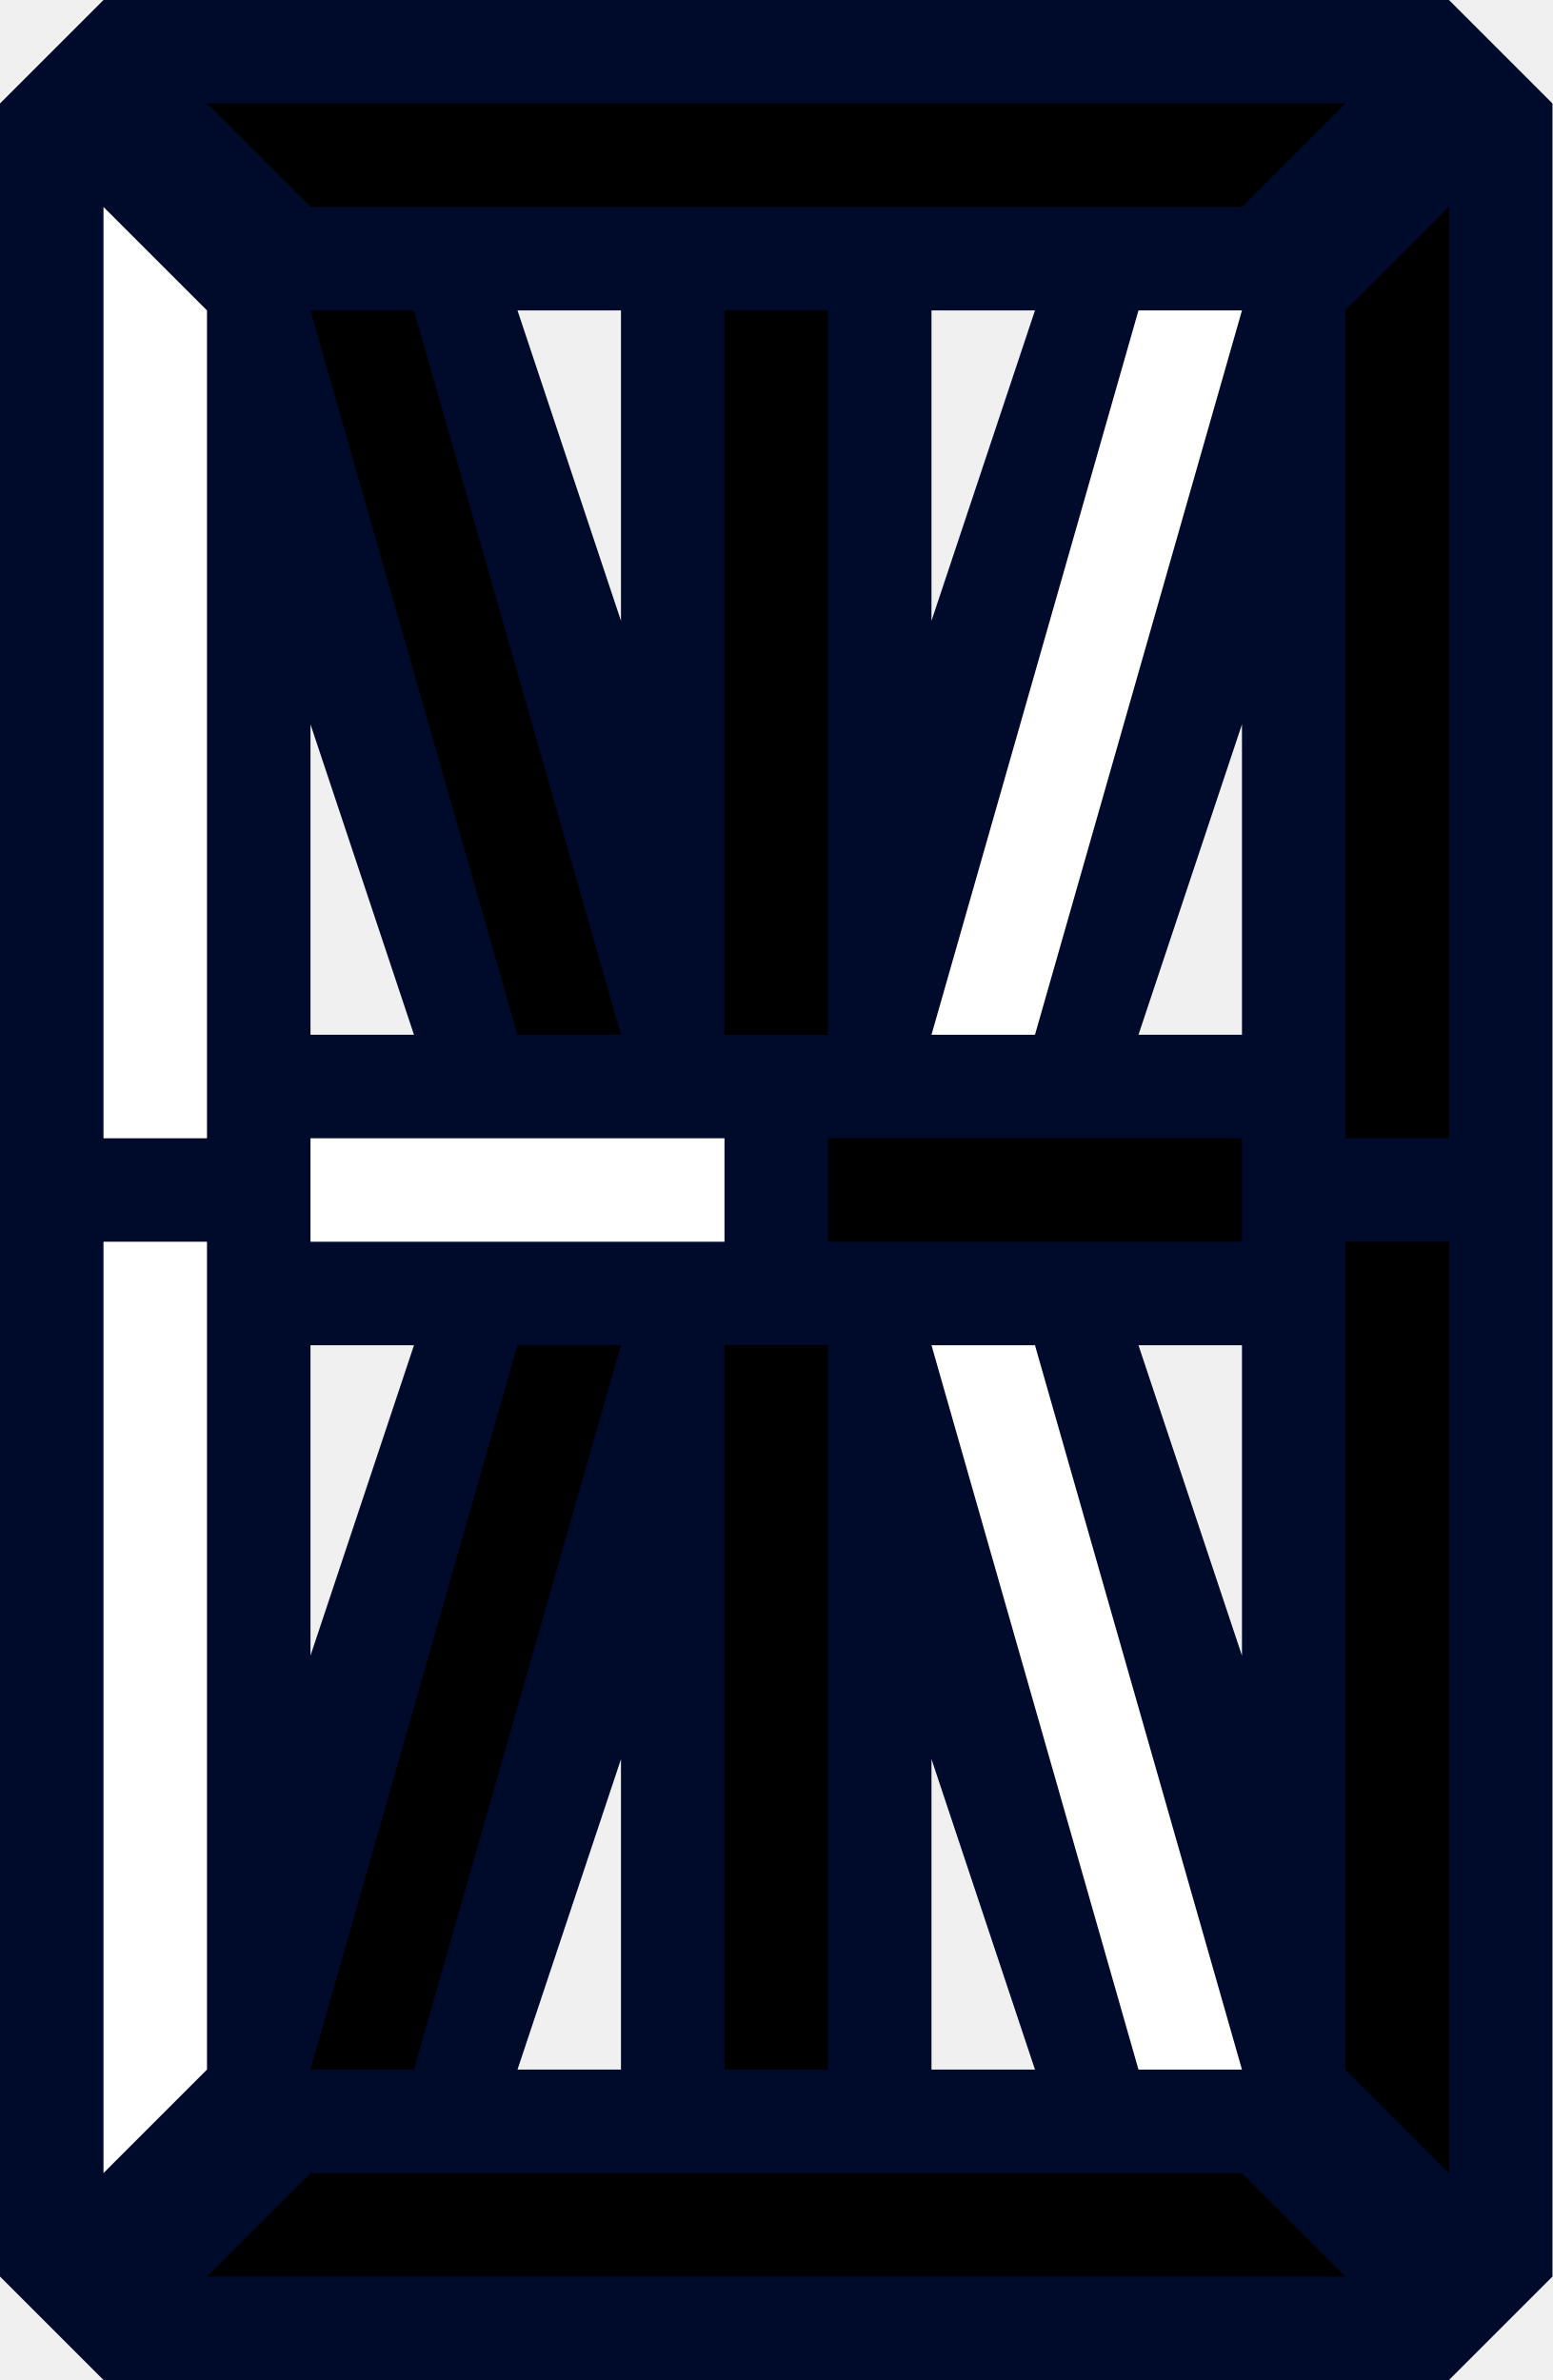
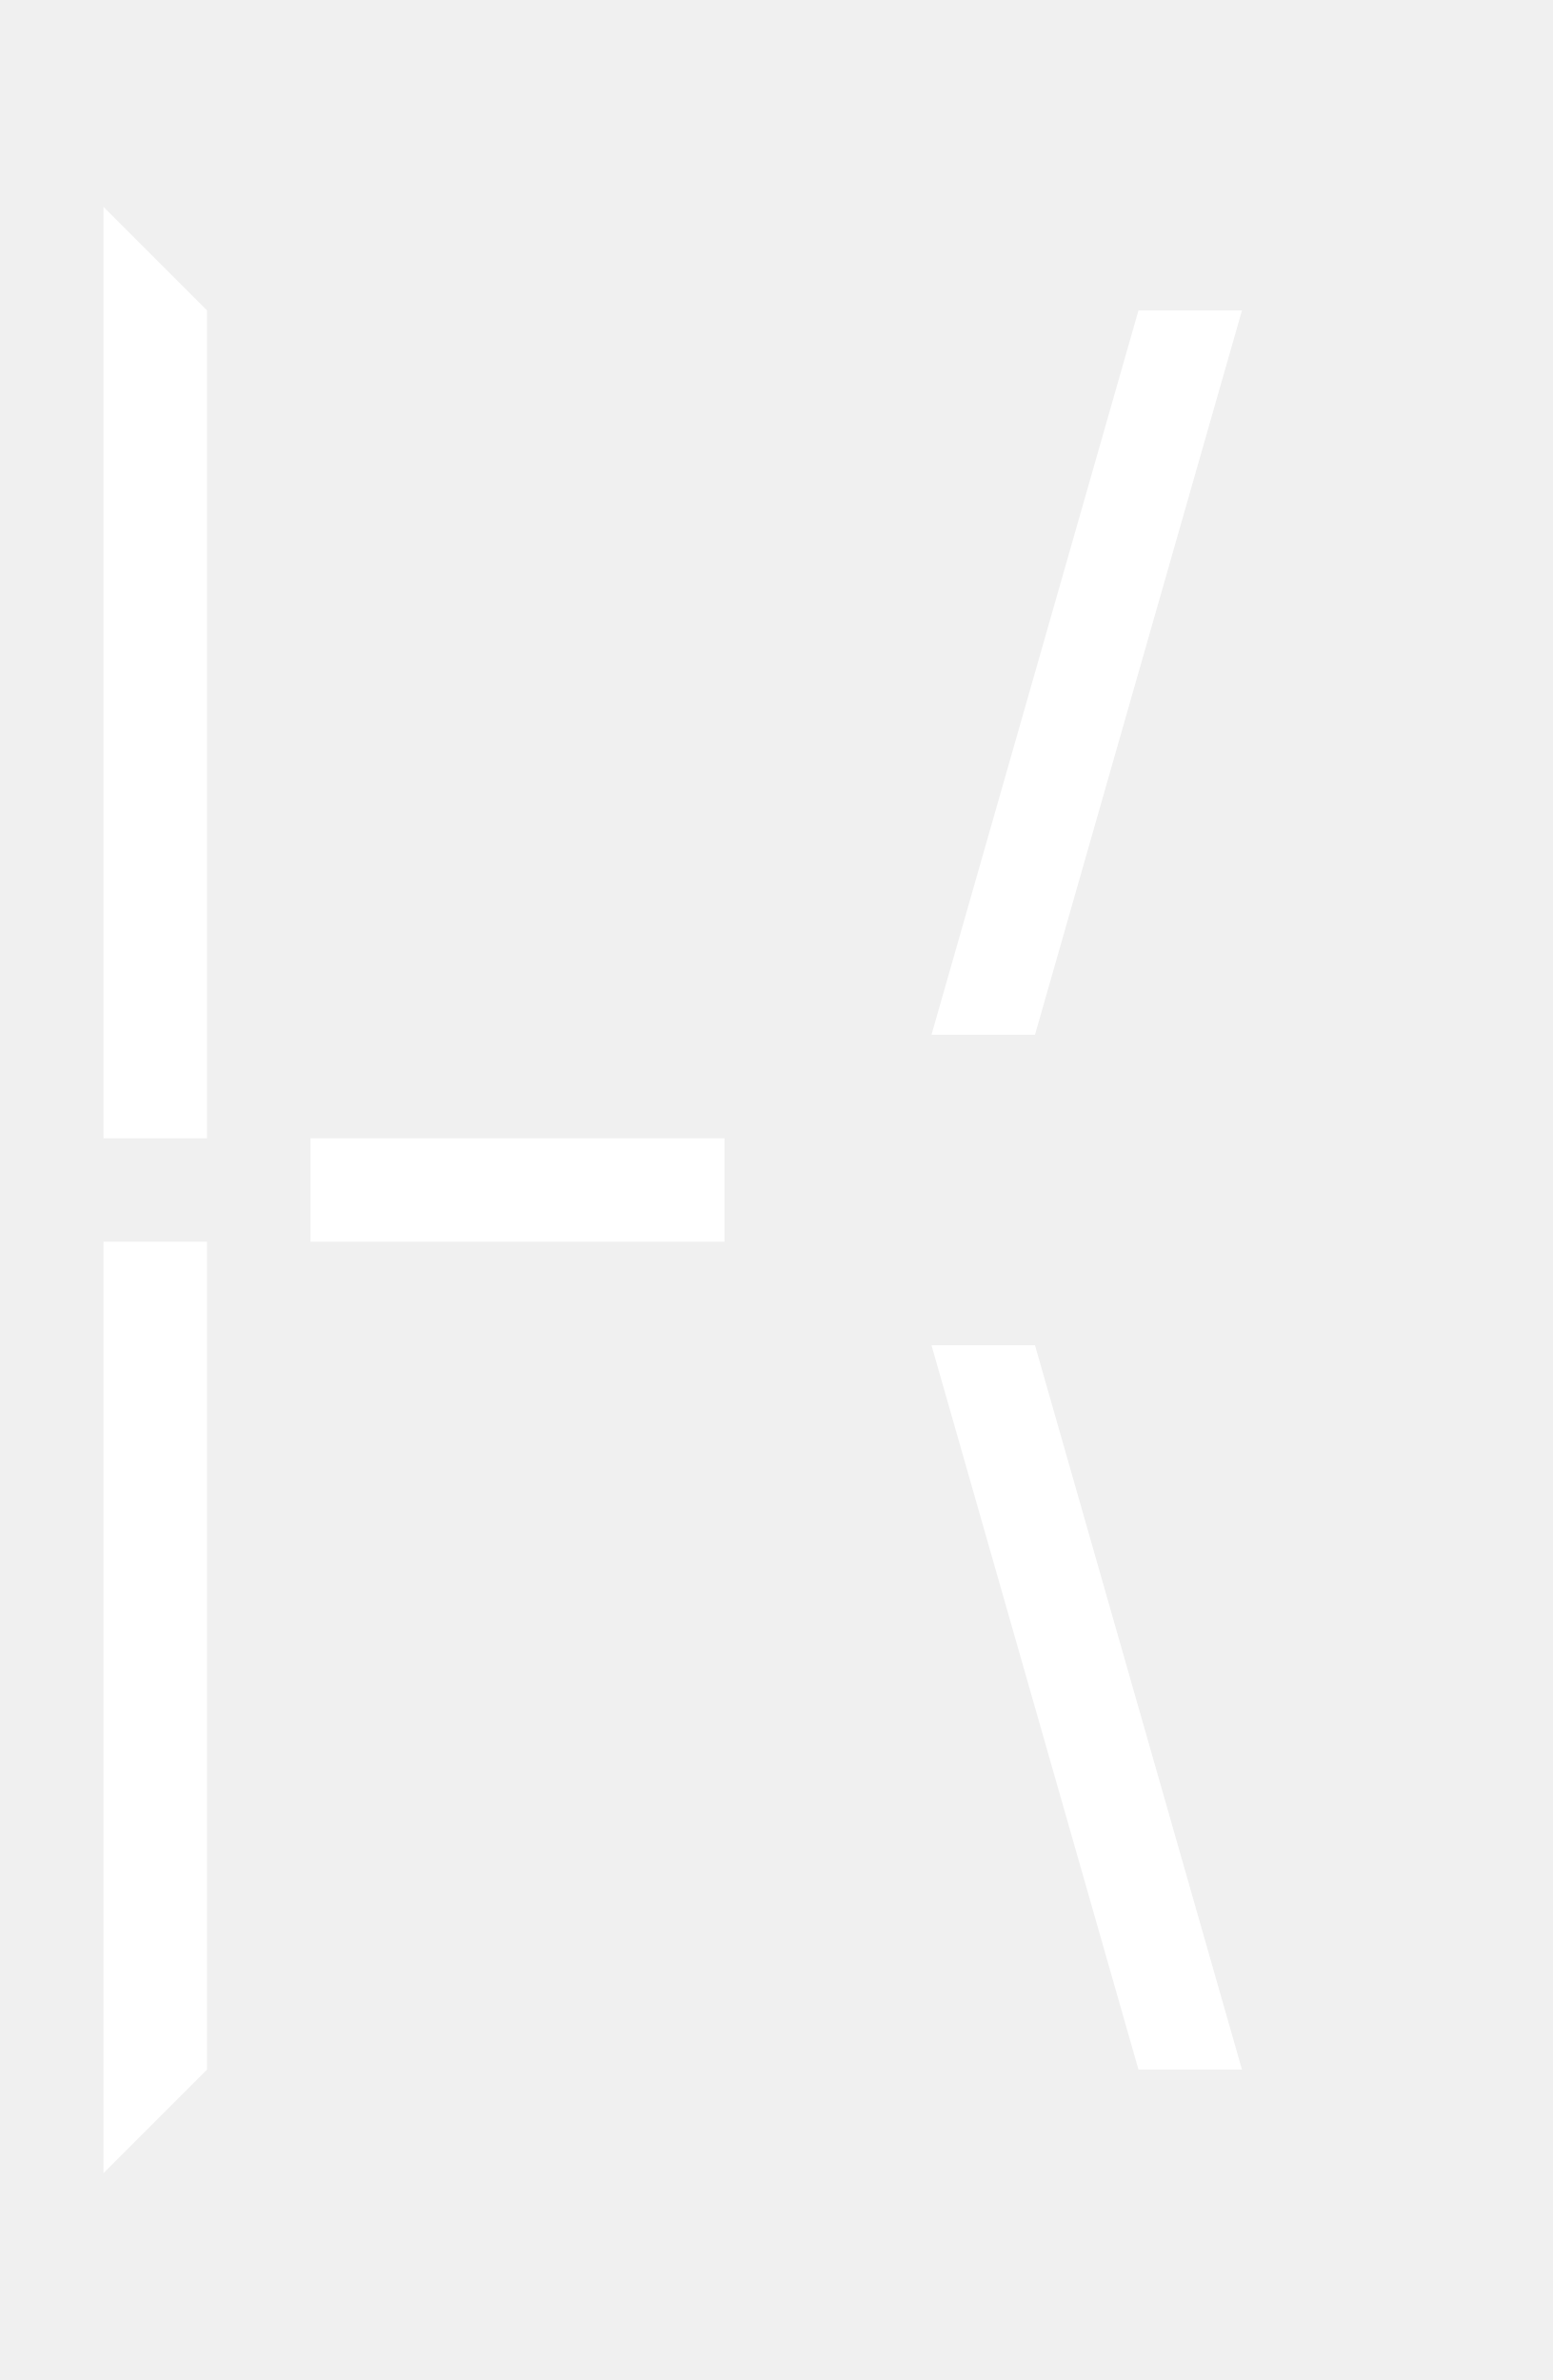
<svg xmlns="http://www.w3.org/2000/svg" width="15" height="23" viewBox="0 0 15 23" version="1.1" id="svg8">
  <defs id="defs2" />
-   <path style="fill:#000b2b;fill-opacity:1;stroke:none;stroke-opacity:1" d="M 1,0 0,1 v 21 l 1,1 h 13 l 1,-1 V 1 L 14,0 Z m 4,3 h 1 v 3 z m 4,0 h 1 L 9,6 Z M 3,7 4,10 H 3 Z m 9,0 v 3 h -1 z m -9,6 h 1 l -1,3 z m 8,0 h 1 v 3 z m -5,4 v 3 H 5 Z m 3,0 1,3 H 9 Z" id="path910" />
-   <path style="fill:#000000;fill-opacity:1;stroke:none;stroke-opacity:1" d="m 2,1 1,1 h 9 l 1,-1 z" id="path826" />
  <path style="fill:#ffffff;fill-opacity:1;stroke:none;stroke-opacity:1" d="m 1,2 1,1 v 8 H 1 Z" id="path828" />
-   <rect style="fill:#000000;fill-opacity:1;stroke:none;stroke-width:1;stroke-opacity:1" id="rect836" width="1" height="7" x="7" y="3" />
  <rect style="fill:#ffffff;fill-opacity:1;stroke:none;stroke-width:1;stroke-opacity:1" id="rect838" width="4" height="1" x="3" y="11" />
  <path style="fill:#ffffff;fill-opacity:1;stroke:none;stroke-opacity:1" d="m 9,10 2,-7 h 1 l -2,7 z" id="path840" />
  <path style="fill:#ffffff;fill-opacity:1;stroke:none;stroke-opacity:1" d="m 2,12 v 8 l -1,1 v -9 z" id="path844" />
-   <path style="fill:#000000;fill-opacity:1;stroke:none;stroke-opacity:1" d="m 2,22 1,-1 h 9 l 1,1 z" id="path846" />
-   <path style="fill:#000000;fill-opacity:1;stroke:none;stroke-opacity:1" d="m 13,20 1,1 v -9 h -1 z" id="path856" />
-   <path style="fill:#000000;fill-opacity:1;stroke:none;stroke-opacity:1" d="M 13,11 V 3 l 1,-1 v 9 z" id="path858" />
-   <rect style="fill:#000000;fill-opacity:1;stroke:none;stroke-width:1;stroke-opacity:1" id="rect860" width="4" height="1" x="8" y="11" />
-   <rect style="fill:#000000;fill-opacity:1;stroke:none;stroke-width:1;stroke-opacity:1" id="rect836-3" width="1" height="7" x="7" y="13" />
-   <path style="fill:#000000;fill-opacity:1;stroke:none;stroke-opacity:1" d="M 6,10 4,3 H 3 l 2,7 z" id="path840-6" />
  <path style="fill:#ffffff;fill-opacity:1;stroke:none;stroke-opacity:1" d="m 9,13 2,7 h 1 l -2,-7 z" id="path840-7" />
-   <path style="fill:#000000;fill-opacity:1;stroke:none;stroke-opacity:1" d="M 6,13 4,20 H 3 l 2,-7 z" id="path840-6-5" />
</svg>
